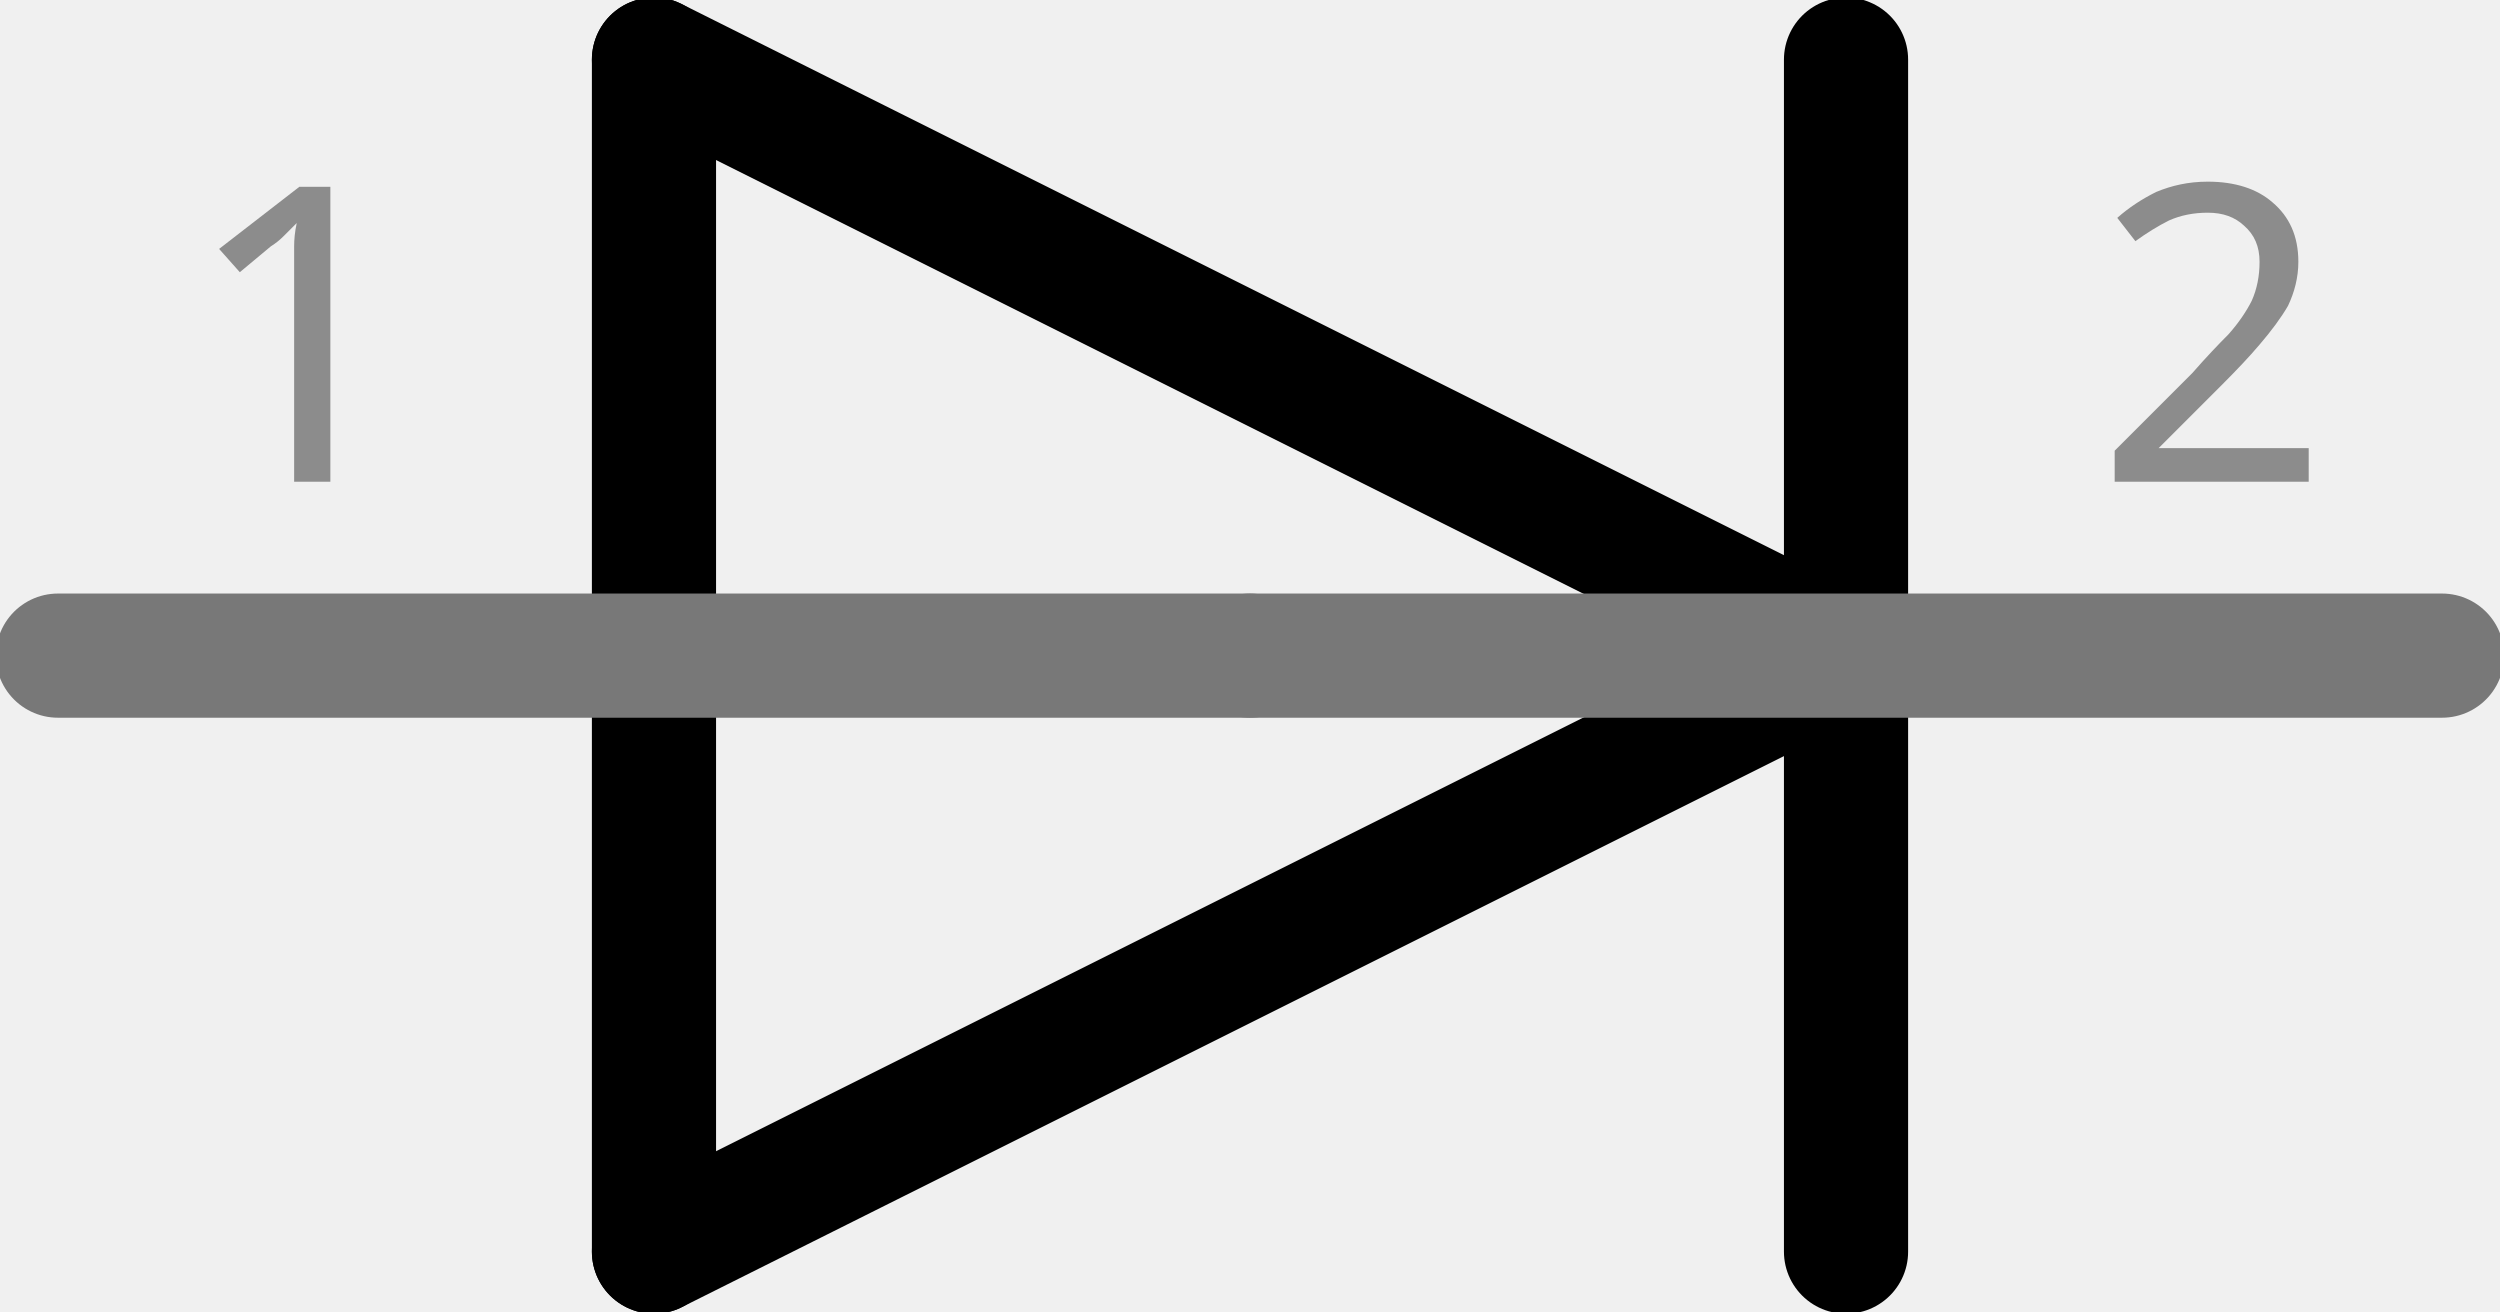
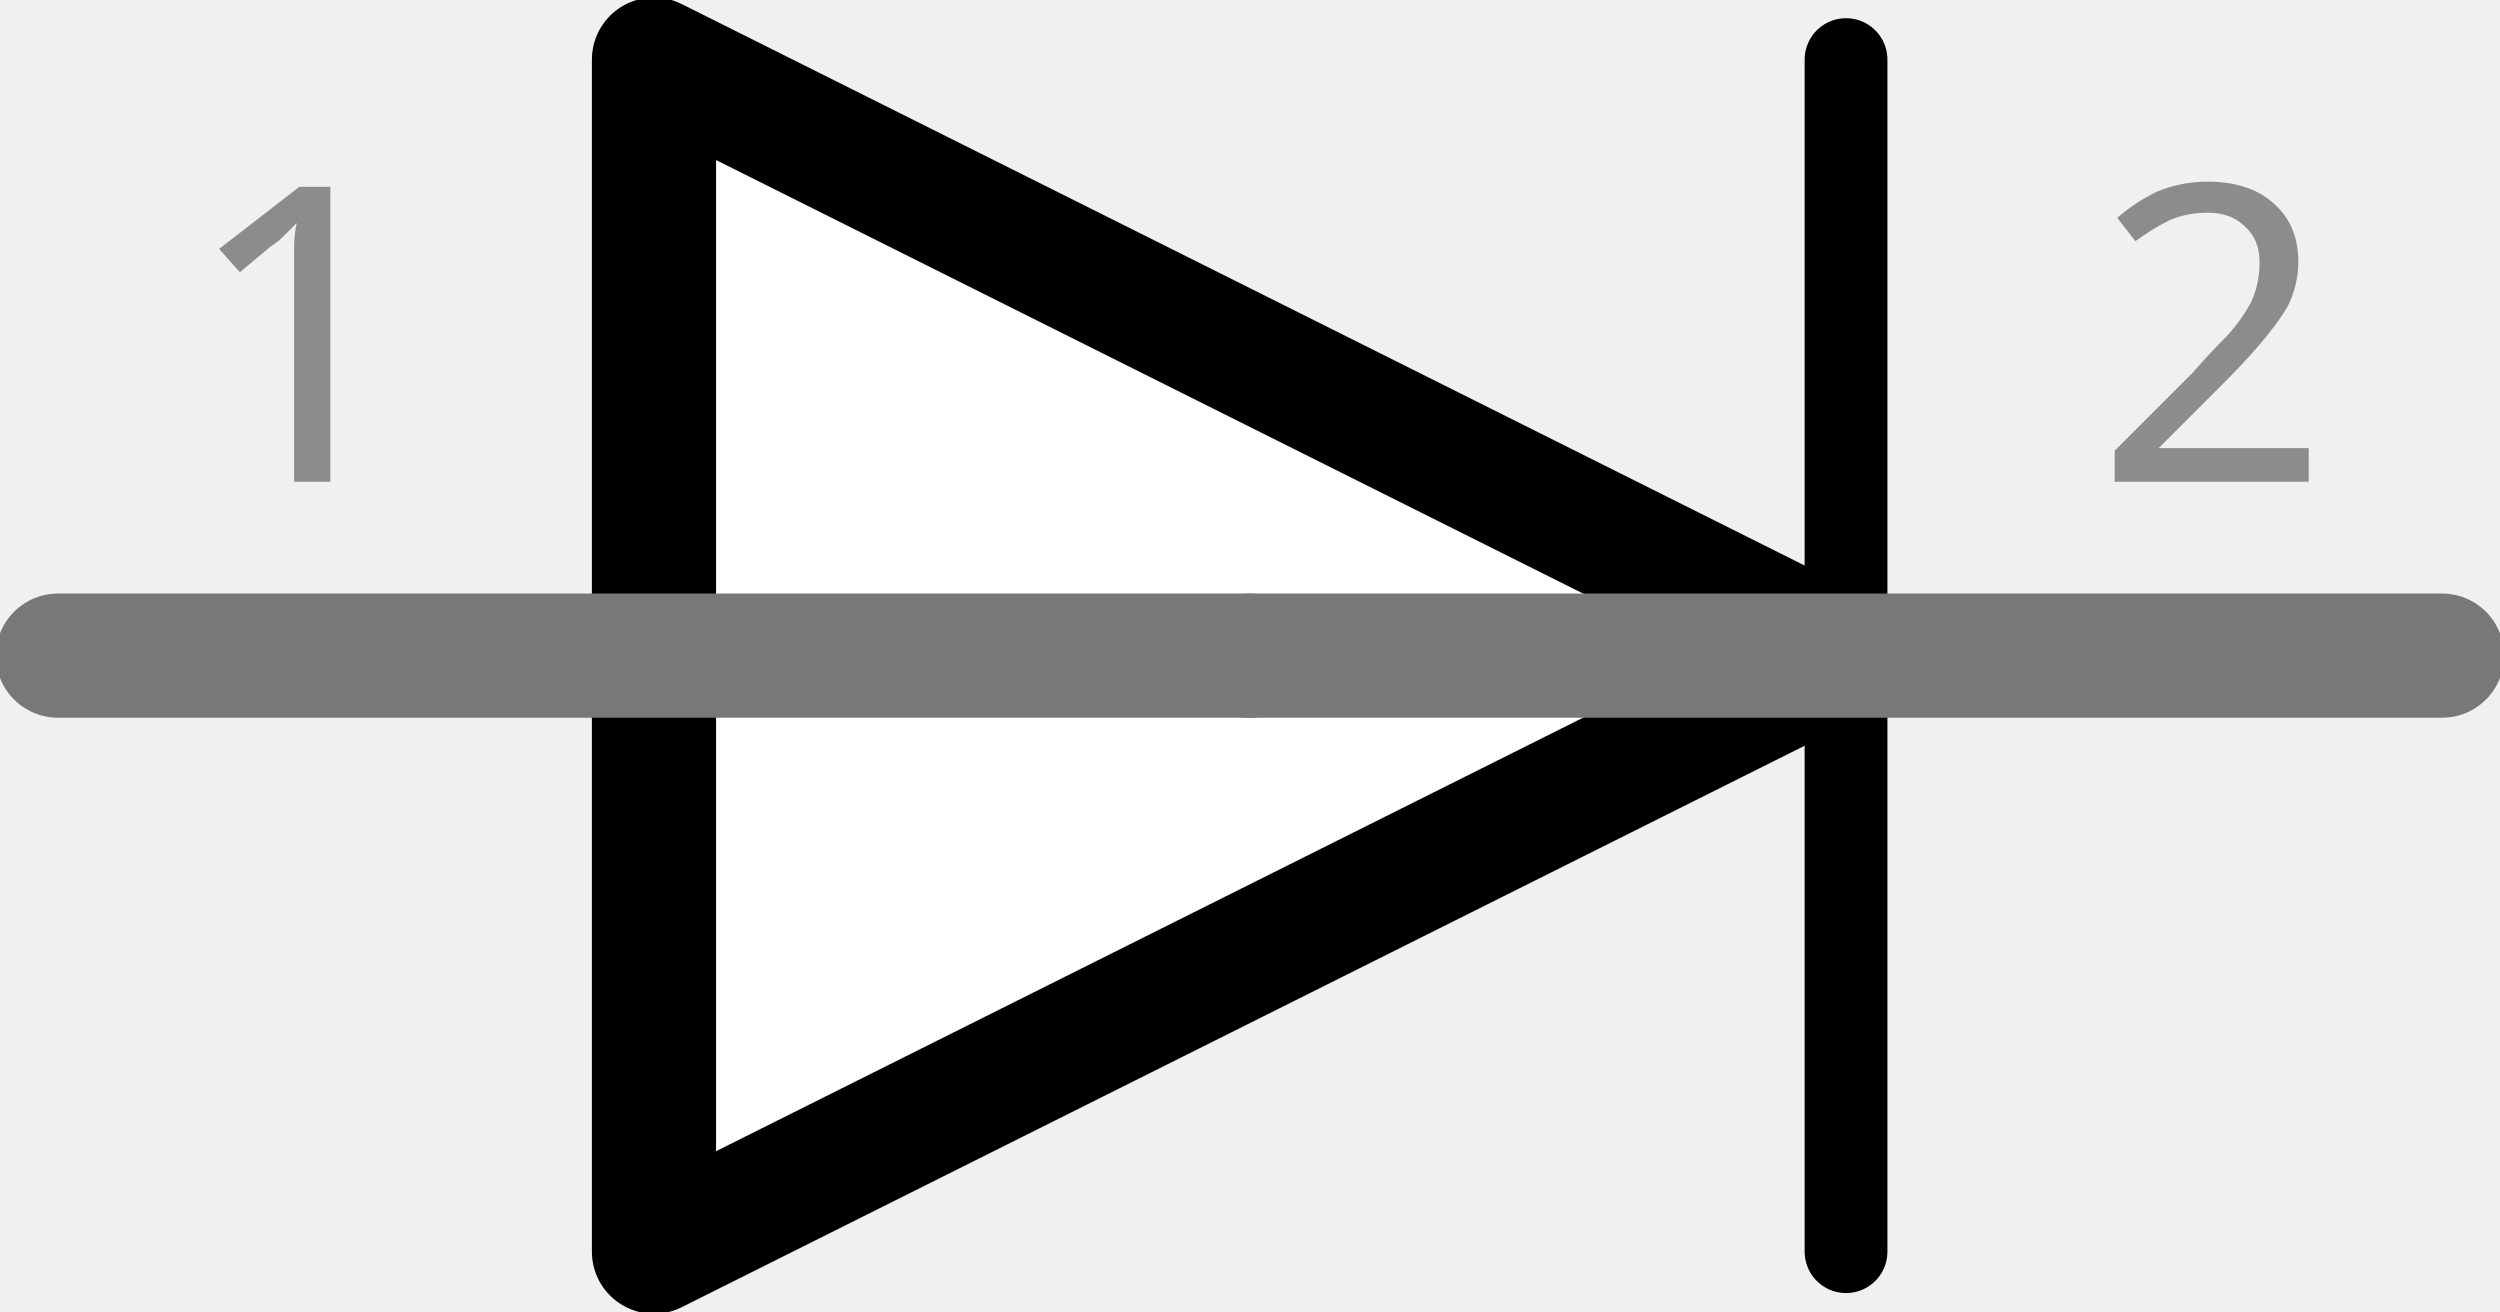
<svg xmlns="http://www.w3.org/2000/svg" version="1.1" id="Layer_1" x="0px" y="0px" width="15.1px" height="7.92px" viewBox="0 0 15.1 7.92" enable-background="new 0 0 15.1 7.92" xml:space="preserve">
  <g id="schematic">
-     <line fill="none" stroke="#000000" stroke-width="0.75" stroke-linecap="round" x1="3.95" y1="7.56" x2="11.15" y2="3.96" />
-     <line fill="none" stroke="#000000" stroke-width="0.75" stroke-linecap="round" x1="11.15" y1="3.96" x2="3.95" y2="0.36" />
-     <line fill="none" stroke="#000000" stroke-width="0.75" stroke-linecap="round" x1="11.15" y1="0.36" x2="11.15" y2="3.96" />
-     <line fill="none" stroke="#000000" stroke-width="0.75" stroke-linecap="round" x1="3.95" y1="0.36" x2="3.95" y2="7.56" />
-     <line fill="none" stroke="#000000" stroke-width="0.75" stroke-linecap="round" x1="11.15" y1="3.96" x2="11.15" y2="7.56" />
+     <line fill="none" stroke="#000000" stroke-width="0.5" stroke-linecap="round" x1="11.15" y1="0.36" x2="11.15" y2="3.96" />
+     <polygon fill="#FFFFFF" stroke="#000000" stroke-width="0.75" stroke-linecap="round" stroke-linejoin="round" points="11.15,3.96    3.95,7.56 3.95,0.36  " />
+     <line fill="none" stroke="#000000" stroke-width="0.5" stroke-linecap="round" x1="11.15" y1="3.96" x2="11.15" y2="7.56" />
    <line id="connector0pin" fill="none" stroke="#787878" stroke-width="0.75" stroke-linecap="round" x1="0.35" y1="3.96" x2="7.55" y2="3.96" />
-     <rect id="connector0terminal" x="0.35" y="3.96" fill="none" width="0" height="0" />
+     <polygon id="connector0terminal" fill="none" points="0.35,3.96 0.35,3.96 0.35,3.96  " />
    <text transform="matrix(1 0 0 1 1.1047 2.9097)" fill="#8C8C8C" font-family="'DroidSans'" font-size="2.5">1</text>
    <line id="connector1pin" fill="none" stroke="#787878" stroke-width="0.75" stroke-linecap="round" x1="14.75" y1="3.96" x2="7.55" y2="3.96" />
-     <rect id="connector1terminal" x="14.75" y="3.96" fill="none" width="0" height="0" />
+     <polygon id="connector1terminal" fill="none" points="14.75,3.96 14.75,3.96 14.75,3.96  " />
    <text transform="matrix(1 0 0 1 12.6477 2.9097)" fill="#8C8C8C" font-family="'DroidSans'" font-size="2.5">2</text>
  </g>
</svg>
